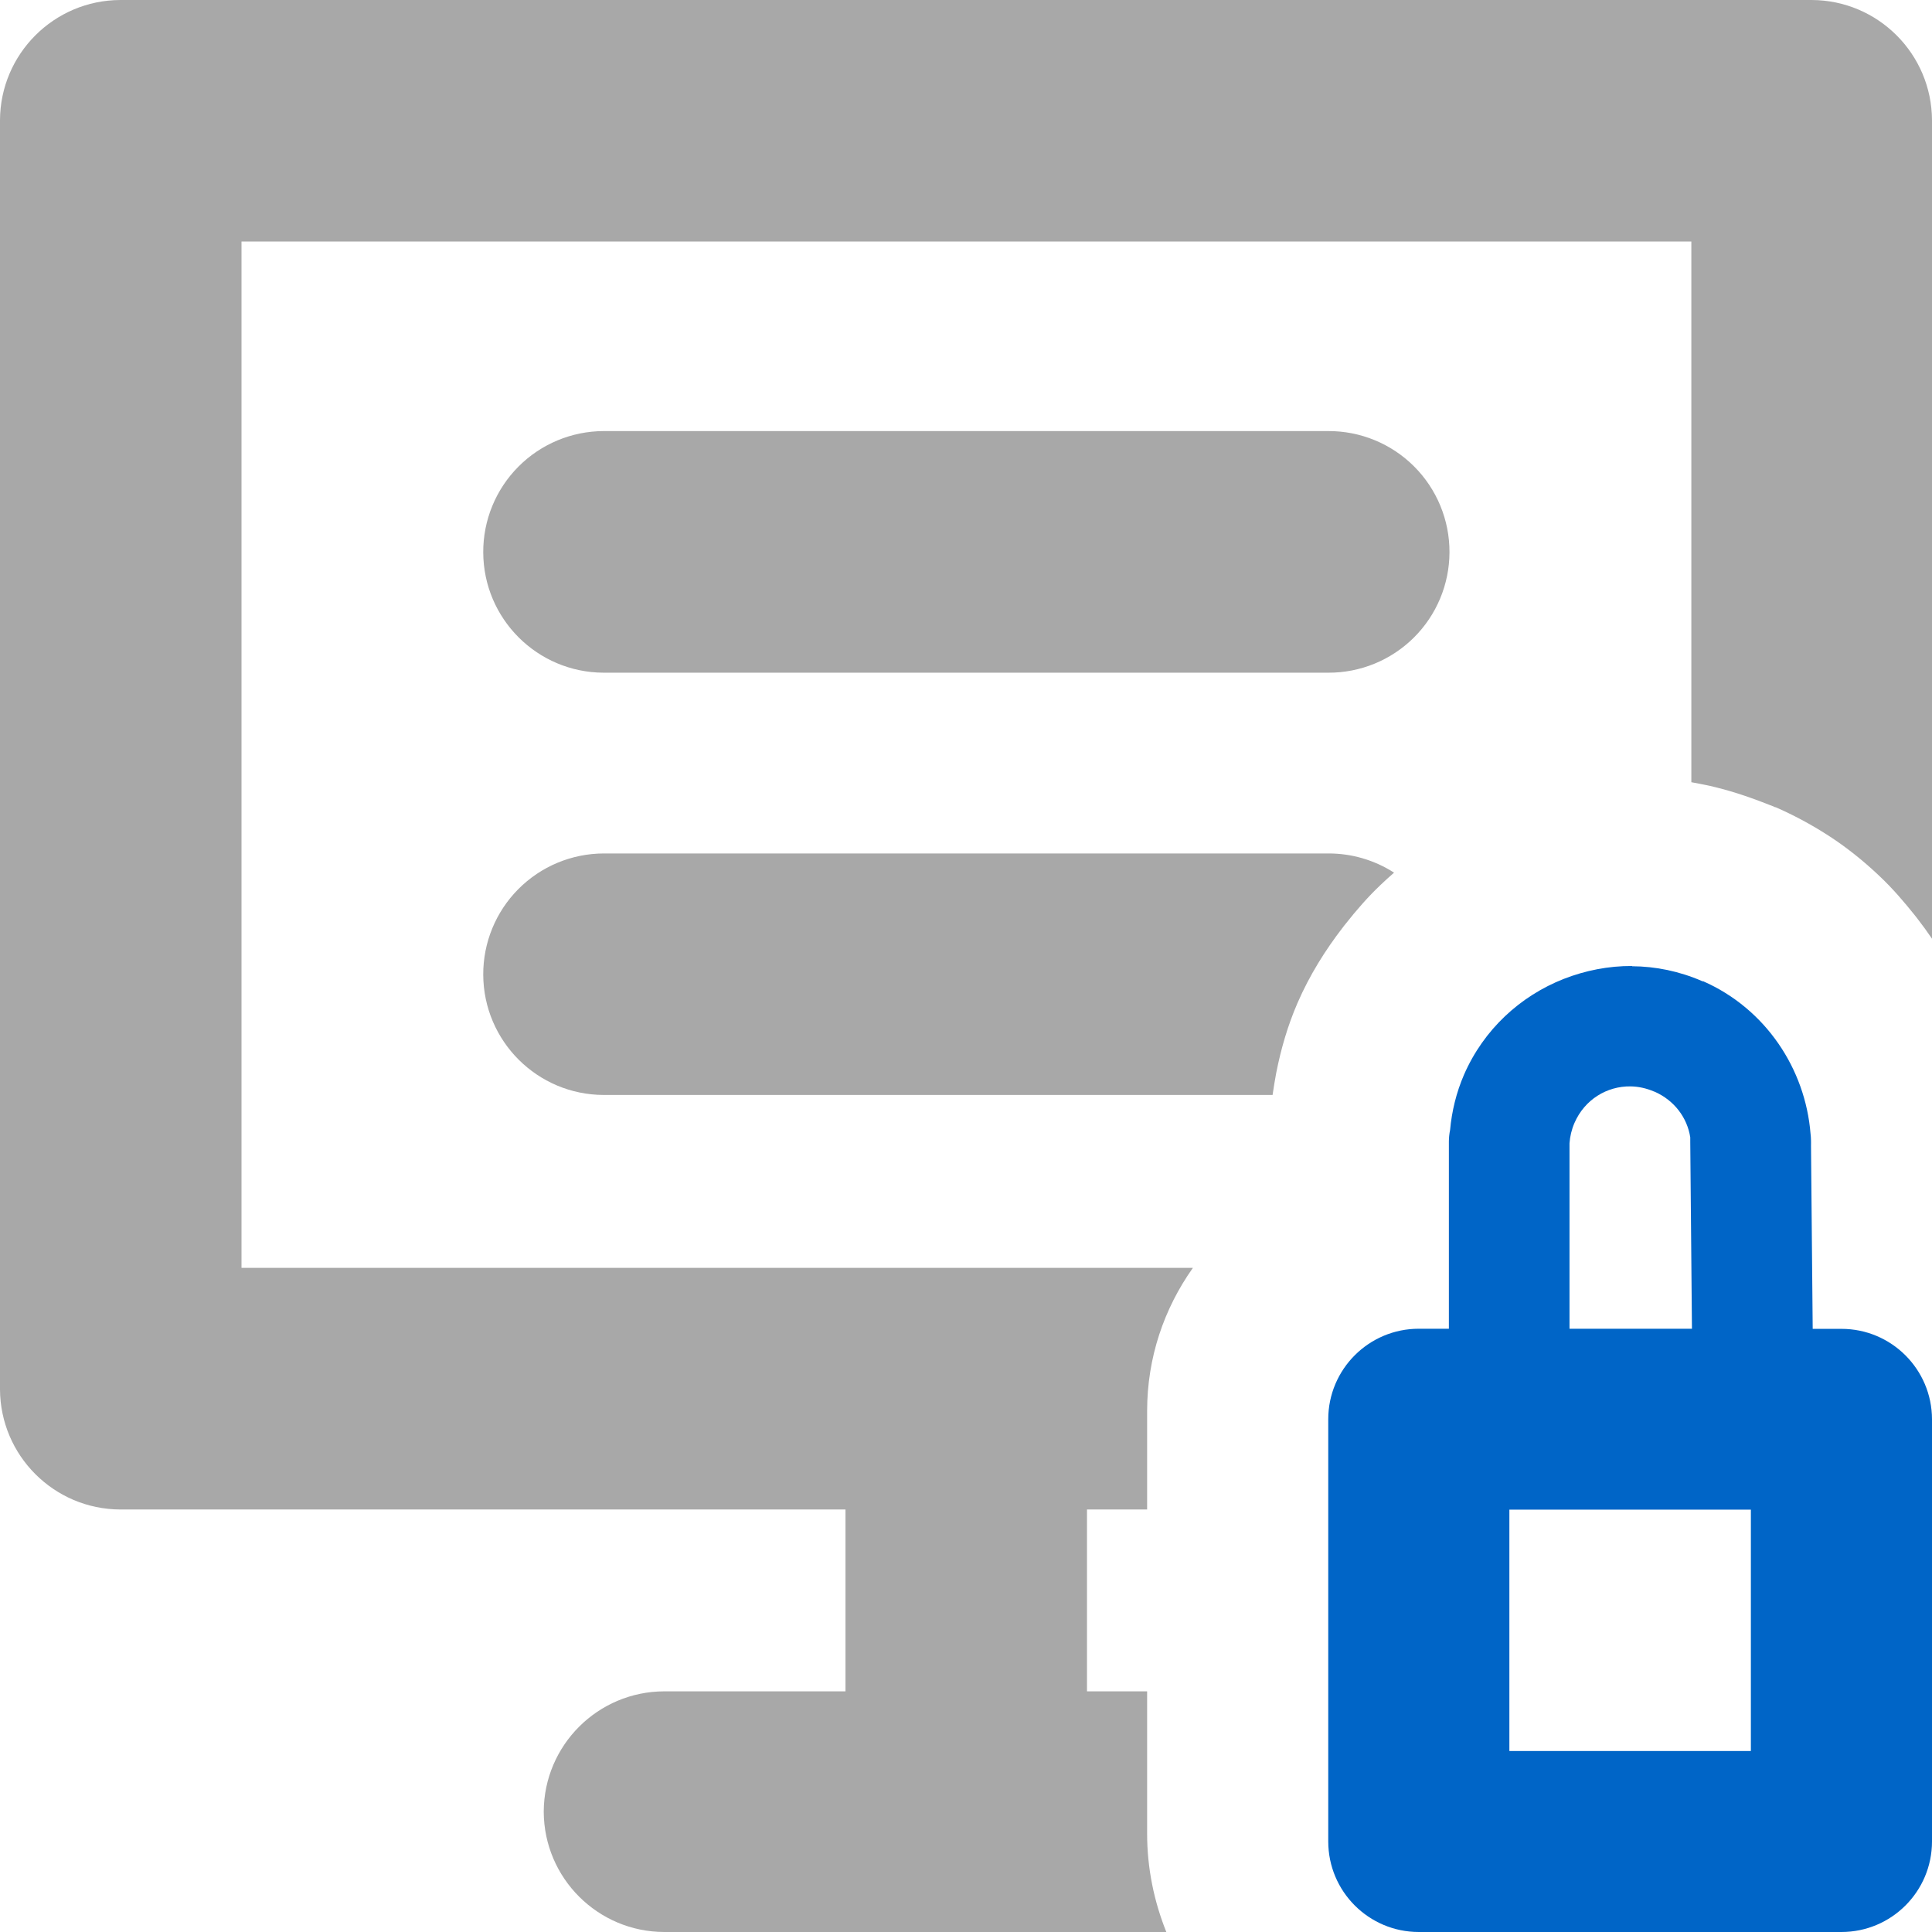
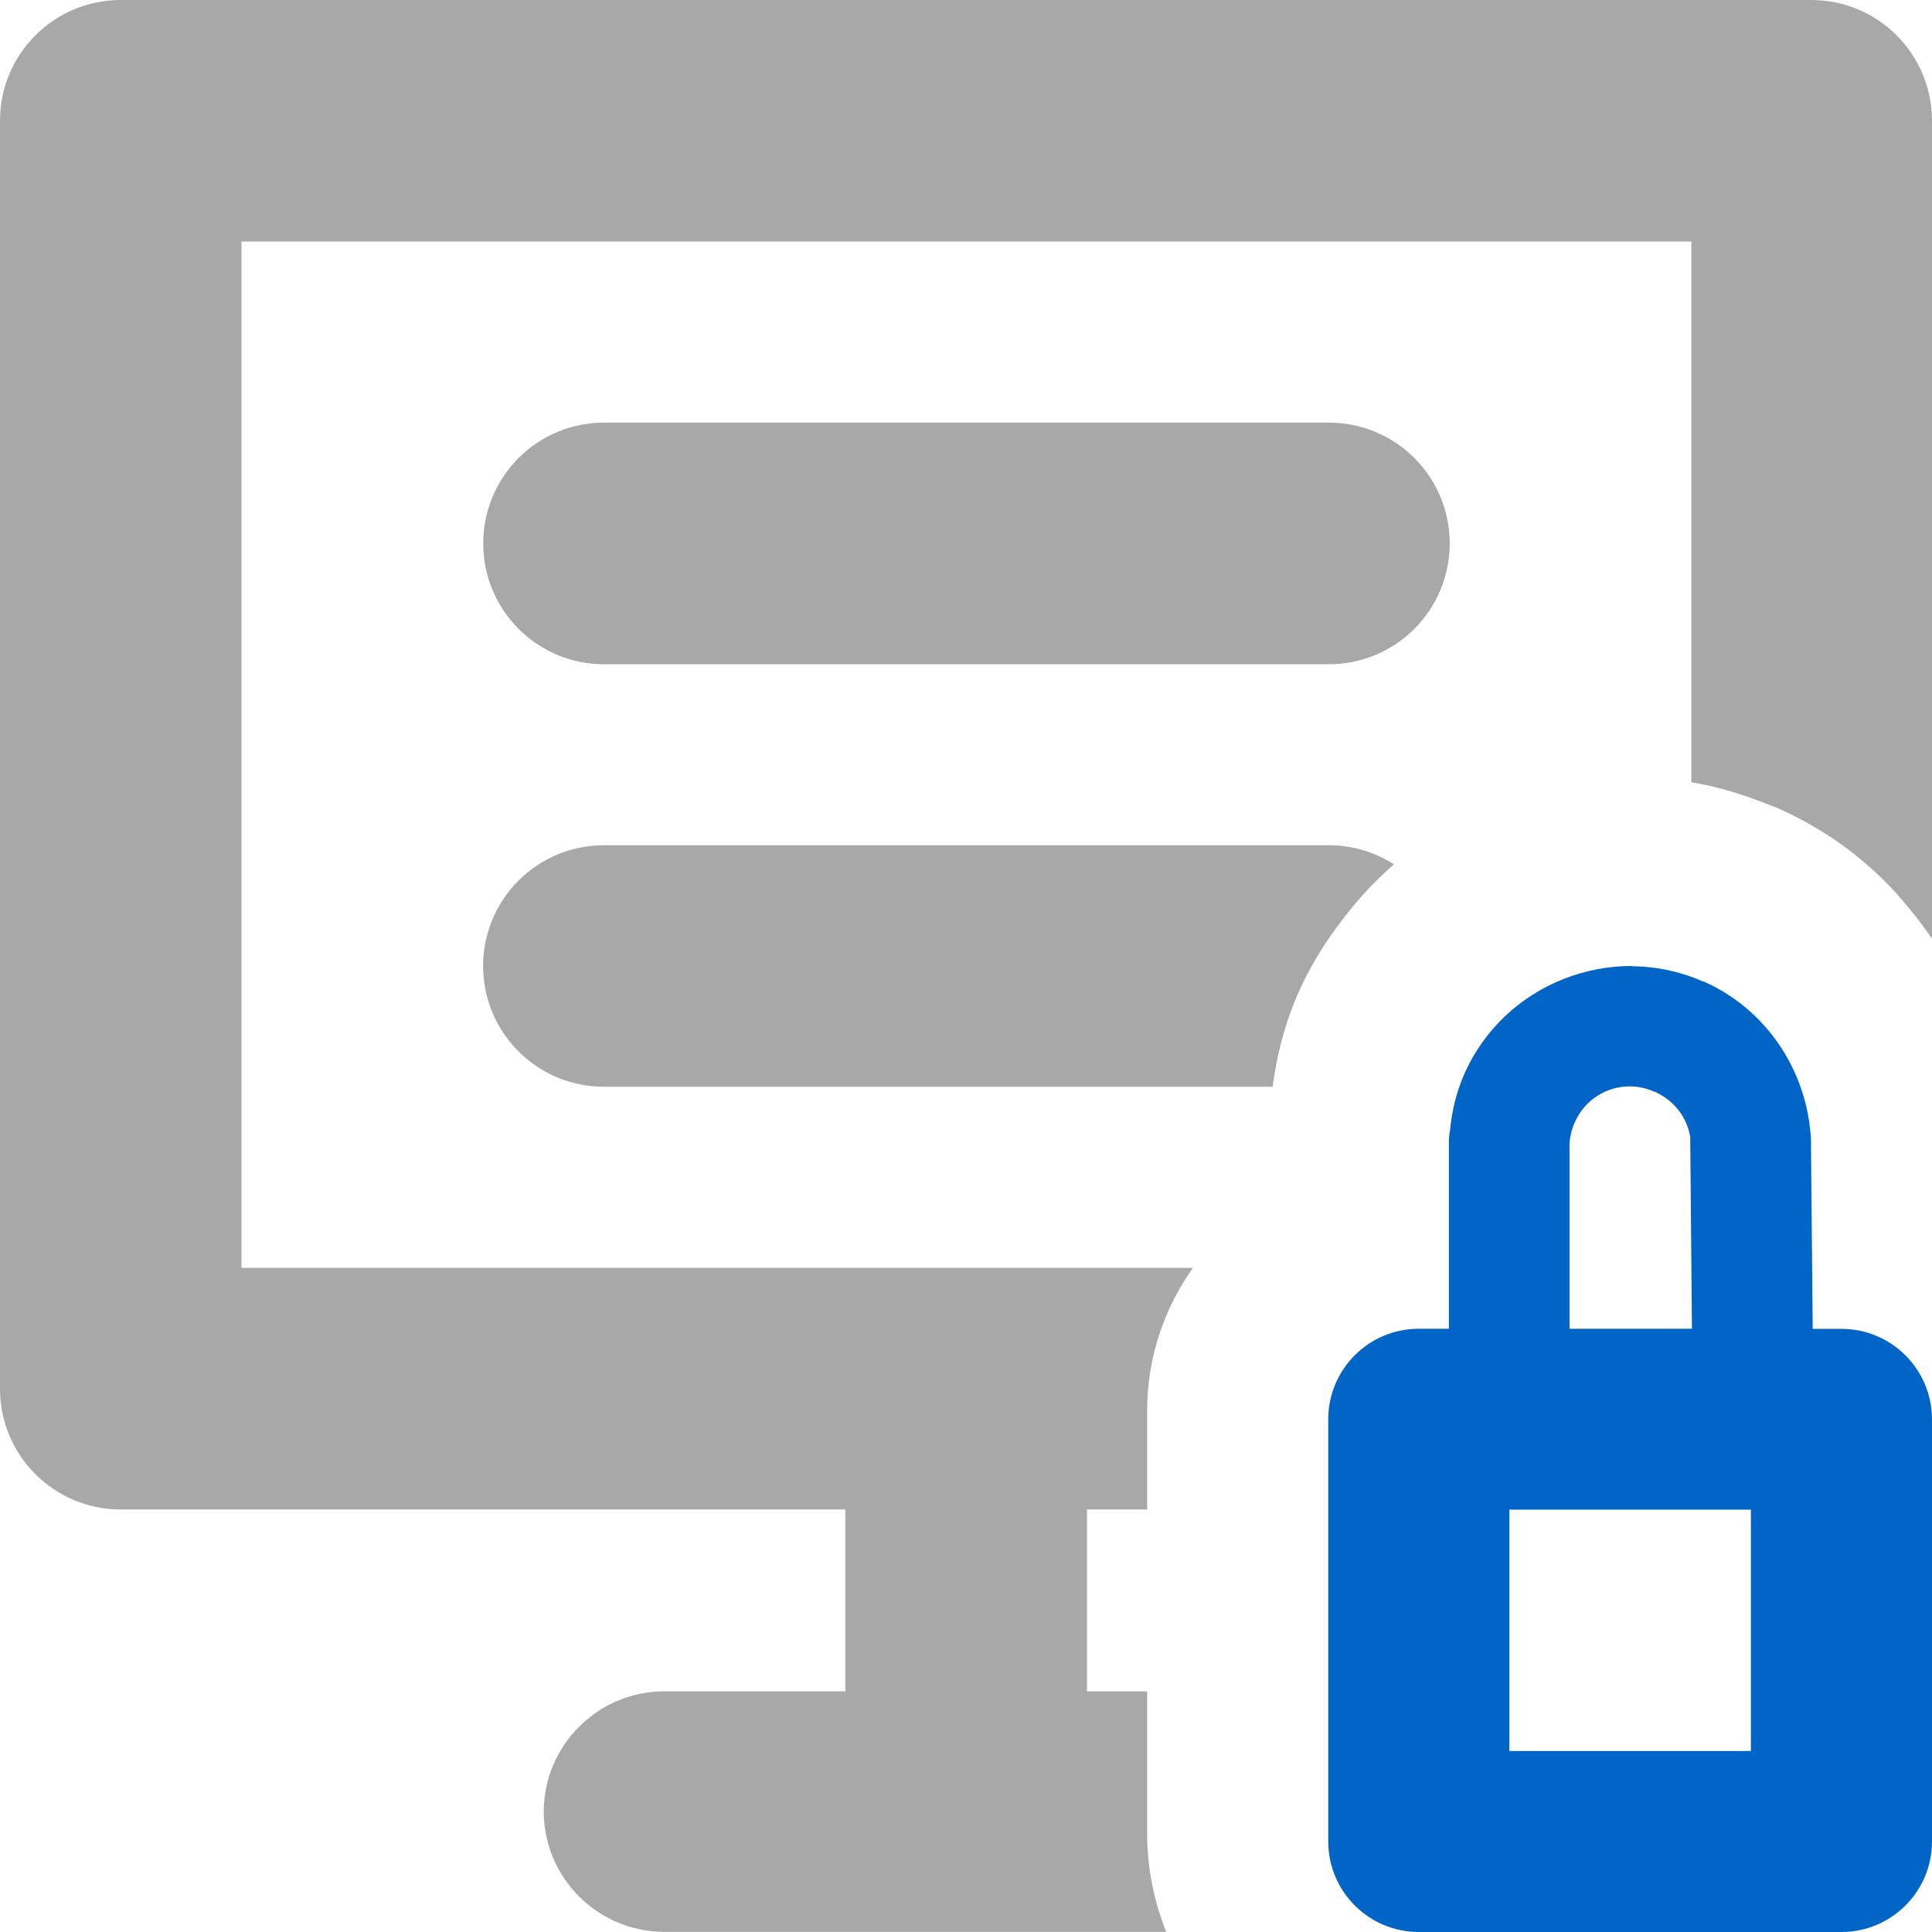
<svg xmlns="http://www.w3.org/2000/svg" width="16" height="16" viewBox="0 0 16 16" fill="none" version="1.1" id="svg6">
  <defs id="defs6" />
-   <path id="rect1-2" style="fill:#a8a8a8;stroke-width:2;stroke-linecap:round;stroke-linejoin:round" d="M 0.996,2.5e-7 A 1,1 0 0 0 -4.3195e-5,0.996 V 11.505 A 1,1 0 0 0 0.996,12.501 H 7.002 v 1.506 H 5.501 A 1,1 0 0 0 4.503,15.004 1,1 0 0 0 5.501,16 H 9.659 C 9.557,15.746 9.5,15.471 9.5,15.185 V 14.007 H 9.002 v -1.506 h 0.498 v -0.815 c 4.13e-5,-0.445 0.141,-0.85 0.379,-1.186 H 2 V 2 H 14.007 v 4.478 c 0.043,0.008 0.087,0.016 0.129,0.025 0.018,0.004 0.035,0.007 0.053,0.012 0.119,0.028 0.235,0.065 0.35,0.107 0.018,0.007 0.035,0.013 0.053,0.02 0.023,0.009 0.047,0.018 0.07,0.027 0.012,0.005 0.024,0.009 0.035,0.014 l 0.002,0.002 h 0.002 a 1.501,1.499 0 0 1 0.004,0 c 0.183,0.08 0.354,0.176 0.512,0.285 0.126,0.088 0.243,0.185 0.352,0.289 0.105,0.099 0.2,0.21 0.291,0.324 0.007,0.009 0.014,0.018 0.021,0.027 0.041,0.053 0.081,0.108 0.119,0.164 V 0.996 A 1,1 0 0 0 15.004,2.5e-7 Z" />
-   <path id="path2" style="baseline-shift:baseline;display:inline;overflow:visible;vector-effect:none;fill:#a8a8a8;stroke-width:3.78;stroke-linecap:round;stroke-linejoin:round;enable-background:accumulate;stop-color:#000000" d="M 5 7.068 A 1 1 0 0 0 4.002 8.072 A 1 1 0 0 0 5 9.068 L 10.539 9.068 C 10.548 9.006 10.558 8.944 10.57 8.881 C 10.608 8.69 10.663 8.496 10.746 8.305 C 10.845 8.077 10.975 7.869 11.121 7.68 C 11.128 7.67 11.135 7.662 11.143 7.652 C 11.233 7.538 11.329 7.427 11.434 7.328 C 11.47 7.294 11.507 7.259 11.545 7.227 A 1 1 0 0 0 11 7.068 L 5 7.068 z " />
-   <path style="baseline-shift:baseline;display:inline;overflow:visible;vector-effect:none;fill:#a8a8a8;stroke-width:3.78;stroke-linecap:round;stroke-linejoin:round;enable-background:accumulate;stop-color:#000000" d="m 4.999,3.57 a 1,1 0 0 0 -0.997,1.004 1,1 0 0 0 0.997,0.997 h 6.001 a 1,1 0 0 0 1.004,-0.997 1,1 0 0 0 -1.004,-1.004 z" id="path2-2" />
-   <path id="rect1-1-2" style="baseline-shift:baseline;display:inline;overflow:visible;vector-effect:none;fill:#0065c7;fill-rule:evenodd;stroke-width:1;stroke-linecap:round;stroke-linejoin:round;enable-background:accumulate;stop-color:#000000" d="m 13.516,8 c -0.195,-0.001 -0.387,0.037 -0.566,0.107 -0.358,0.141 -0.662,0.417 -0.826,0.794 -0.064,0.148 -0.101,0.303 -0.115,0.457 a 0.5,0.5 0 0 0 -0.01,0.094 V 11.004 H 11.75 A 0.75,0.75 0 0 0 11,11.753 v 3.497 A 0.75,0.75 0 0 0 11.75,16 h 3.5 A 0.75,0.75 0 0 0 16,15.251 v -3.497 a 0.75,0.75 0 0 0 -0.75,-0.749 h -0.238 l -0.014,-1.515 c -1.82e-4,-0.016 6.67e-4,-0.029 0,-0.045 a 0.5,0.5 0 0 0 -0.004,-0.057 C 14.951,8.853 14.623,8.353 14.102,8.125 a 0.5,0.5 0 0 0 -0.004,0.004 0.5,0.5 0 0 0 -0.002,-0.004 C 13.907,8.043 13.71,8.003 13.516,8.002 Z m -0.012,0.997 c 0.065,0.001 0.13,0.015 0.195,0.043 a 0.5,0.5 0 0 0 0.002,0 c 0.166,0.073 0.272,0.217 0.297,0.379 a 0.5,0.5 0 0 0 0,0.035 l 0.014,1.55 H 12.998 V 9.468 c 0.004,-0.056 0.017,-0.113 0.041,-0.168 0.084,-0.194 0.269,-0.306 0.465,-0.303 z m -1.004,3.505 h 2 v 1.999 h -2 z" />
+   <path id="rect1-2" style="fill:#a8a8a8;stroke-width:2;stroke-linecap:round;stroke-linejoin:round" d="M 0.996,0 A 1,1 0 0 0 0,0.996 V 11.505 a 1,1 0 0 0 0.996,0.996 h 6.005 v 1.506 H 5.501 a 1,1 0 0 0 -0.998,0.996 1,1 0 0 0 0.998,0.996 h 4.157 C 9.557,15.746 9.5,15.471 9.5,15.185 V 14.007 H 9.002 v -1.506 h 0.498 v -0.815 c 4.13e-5,-0.445 0.141,-0.85 0.379,-1.186 H 2 V 2 H 14.007 v 4.478 c 0.043,0.008 0.087,0.016 0.129,0.025 0.018,0.004 0.035,0.007 0.053,0.012 0.119,0.028 0.235,0.065 0.35,0.107 0.018,0.007 0.035,0.013 0.053,0.02 0.023,0.009 0.047,0.018 0.07,0.027 0.012,0.005 0.024,0.009 0.035,0.014 l 0.002,0.002 h 0.002 a 1.501,1.499 0 0 1 0.004,0 c 0.183,0.08 0.354,0.176 0.512,0.285 0.126,0.088 0.243,0.185 0.352,0.289 0.105,0.099 0.2,0.21 0.291,0.324 0.007,0.009 0.014,0.018 0.021,0.027 0.041,0.053 0.081,0.108 0.119,0.164 V 0.996 A 1,1 0 0 0 15.004,0 Z" />
+   <path id="path2" style="baseline-shift:baseline;display:inline;overflow:visible;vector-effect:none;fill:#a8a8a8;stroke-width:3.78;stroke-linecap:round;stroke-linejoin:round;enable-background:accumulate;stop-color:#000000" d="m 4.999,7 a 1,1 0 0 0 -0.998,1.004 1,1 0 0 0 0.998,0.996 h 5.54 c 0.009,-0.062 0.019,-0.125 0.031,-0.188 0.037,-0.191 0.093,-0.385 0.176,-0.576 0.099,-0.228 0.229,-0.435 0.375,-0.625 0.007,-0.009 0.014,-0.018 0.021,-0.027 0.091,-0.115 0.186,-0.225 0.291,-0.324 0.036,-0.034 0.073,-0.069 0.111,-0.102 A 1,1 0 0 0 11.001,7 Z" />
+   <path style="baseline-shift:baseline;display:inline;overflow:visible;vector-effect:none;fill:#a8a8a8;stroke-width:3.78;stroke-linecap:round;stroke-linejoin:round;enable-background:accumulate;stop-color:#000000" d="M 4.999,3.5 A 1,1 0 0 0 4.002,4.504 1,1 0 0 0 4.999,5.501 H 11.001 A 1,1 0 0 0 12.006,4.504 1,1 0 0 0 11.001,3.5 Z" id="path2-2" />
+   <path id="rect1-1-2" style="baseline-shift:baseline;display:inline;overflow:visible;vector-effect:none;fill:#0065c7;fill-rule:evenodd;stroke-width:1;stroke-linecap:round;stroke-linejoin:round;enable-background:accumulate;stop-color:#000000" d="m 13.516,8 c -0.195,-0.001 -0.387,0.037 -0.566,0.107 -0.358,0.141 -0.662,0.417 -0.826,0.794 -0.064,0.148 -0.101,0.303 -0.115,0.457 a 0.5,0.5 0 0 0 -0.01,0.094 v 1.552 H 11.75 A 0.75,0.75 0 0 0 11,11.753 v 3.497 A 0.75,0.75 0 0 0 11.75,16 h 3.5 A 0.75,0.75 0 0 0 16,15.251 v -3.497 a 0.75,0.75 0 0 0 -0.75,-0.749 h -0.238 l -0.014,-1.515 c -1.82e-4,-0.016 6.67e-4,-0.029 0,-0.045 a 0.5,0.5 0 0 0 -0.004,-0.057 C 14.951,8.853 14.623,8.353 14.102,8.125 a 0.5,0.5 0 0 0 -0.004,0.004 0.5,0.5 0 0 0 -0.002,-0.004 C 13.907,8.043 13.71,8.003 13.516,8.002 Z m -0.012,0.997 c 0.065,0.001 0.13,0.015 0.195,0.043 a 0.5,0.5 0 0 0 0.002,0 c 0.166,0.073 0.272,0.217 0.297,0.379 a 0.5,0.5 0 0 0 0,0.035 l 0.014,1.55 H 12.998 V 9.468 c 0.004,-0.056 0.017,-0.113 0.041,-0.168 0.084,-0.194 0.269,-0.306 0.465,-0.303 z m -1.004,3.505 h 2 v 1.999 h -2 z" />
</svg>
